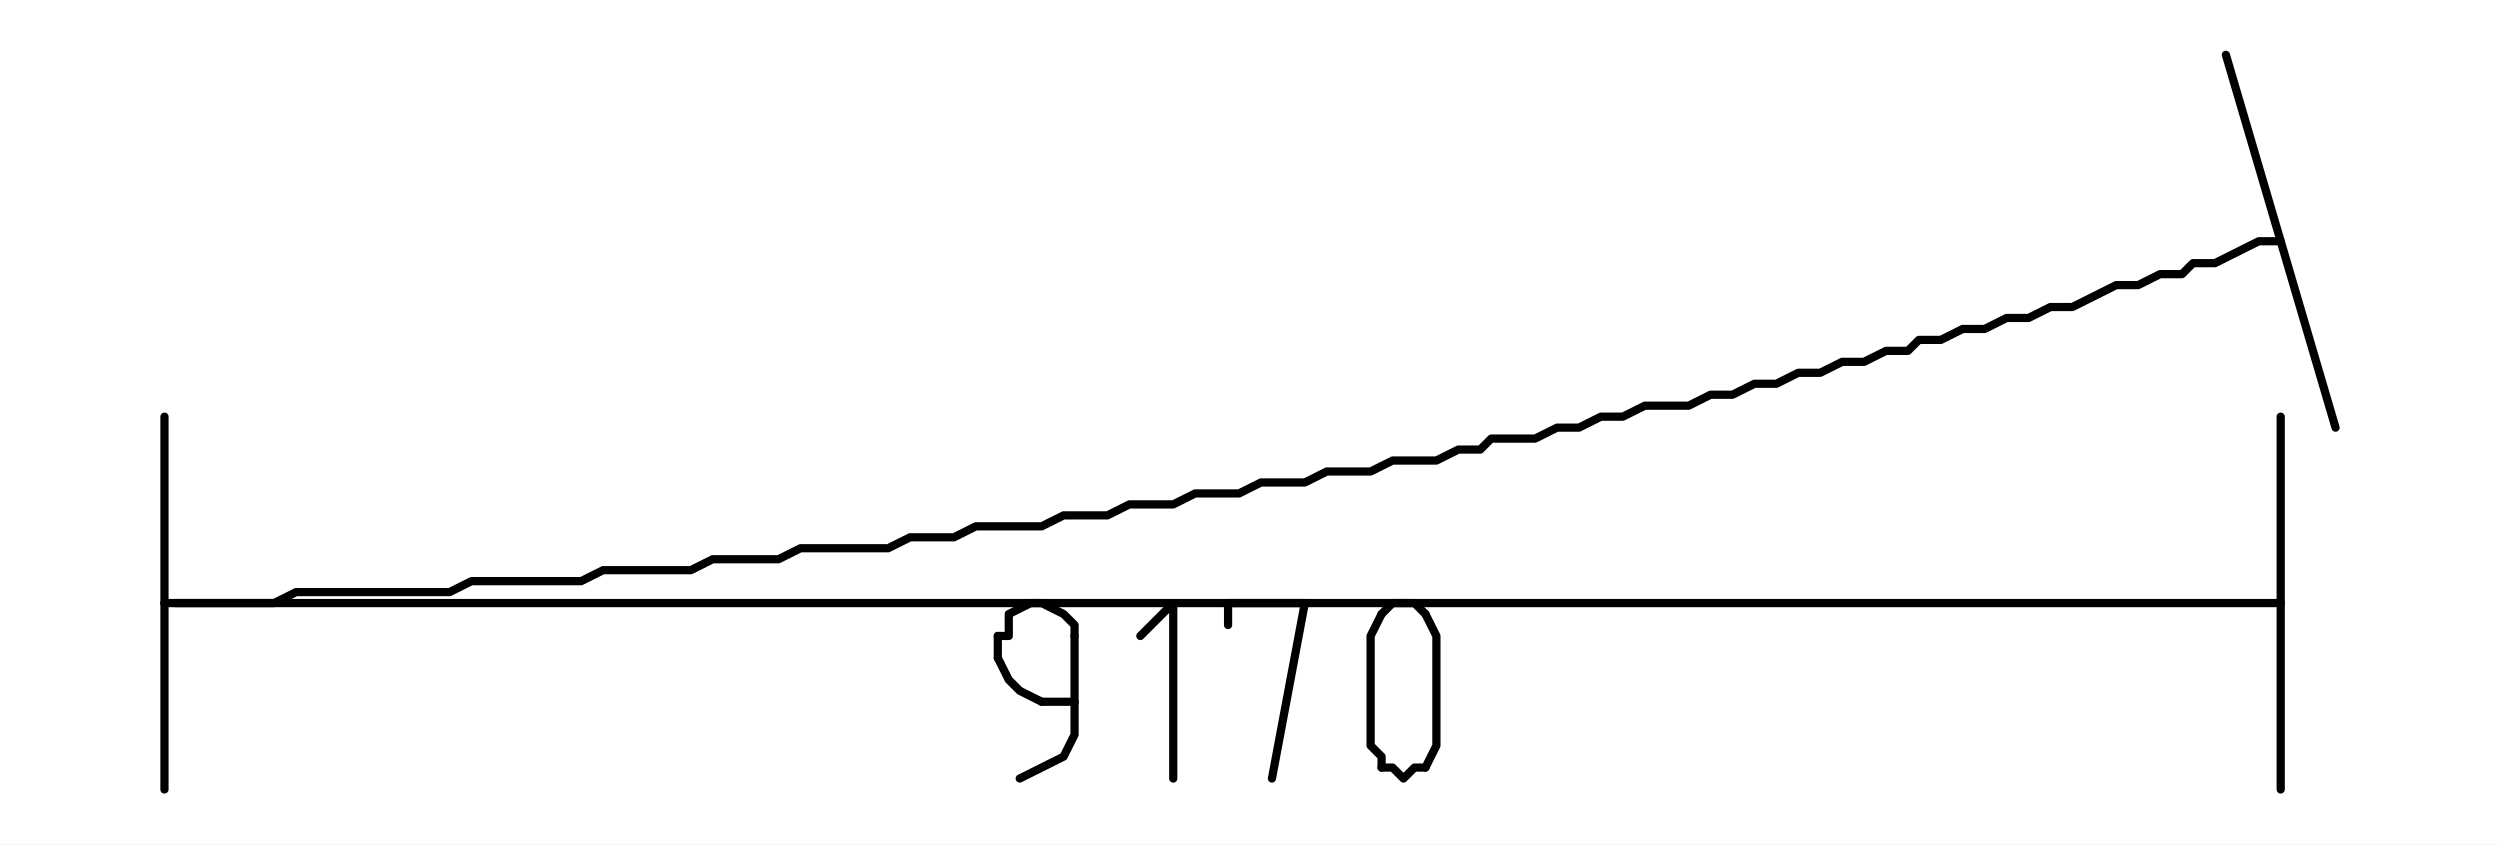
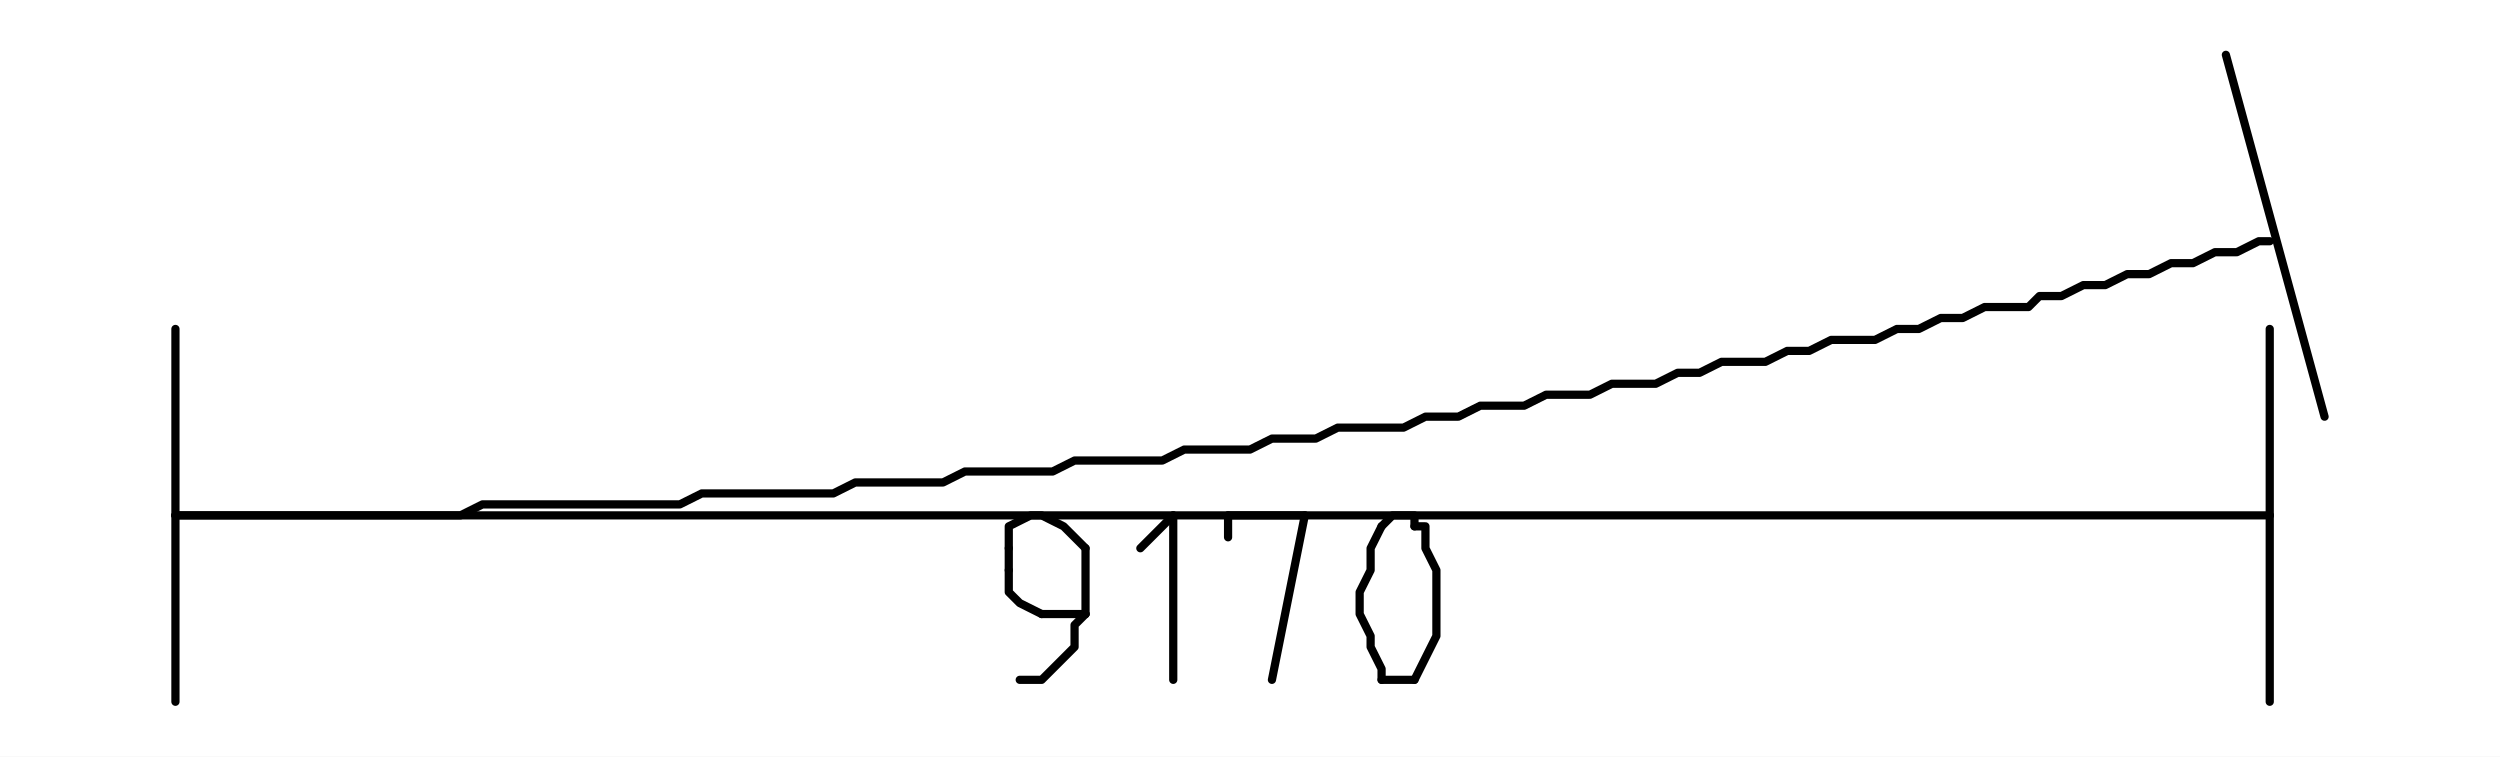
- <svg xmlns="http://www.w3.org/2000/svg" width="80.433mm" height="27.164mm" viewBox="0 0 228 77" version="1.2" baseProfile="tiny">
+ <svg xmlns="http://www.w3.org/2000/svg" width="80.433mm" height="24.342mm" viewBox="0 0 228 69" version="1.2" baseProfile="tiny">
  <defs>
</defs>
  <g fill="none" stroke="black" stroke-width="1" fill-rule="evenodd" stroke-linecap="square" stroke-linejoin="bevel">
    <g fill="#ffffff" fill-opacity="1" stroke="none" transform="matrix(1,0,0,1,0,0)" font-family="Open Sans" font-size="10" font-weight="400" font-style="normal">
-       <path vector-effect="non-scaling-stroke" fill-rule="evenodd" d="M0,0 L228,0 L228,77 L0,77 L0,0" />
+       <path vector-effect="non-scaling-stroke" fill-rule="evenodd" d="M0,0 L228,0 L228,69 L0,69 L0,0" />
    </g>
    <g fill="none" stroke="#000000" stroke-opacity="1" stroke-width="1" stroke-linecap="round" stroke-linejoin="round" transform="matrix(1,0,0,1,0,0)" font-family="Open Sans" font-size="10" font-weight="400" font-style="normal">
-       <polyline fill="none" vector-effect="non-scaling-stroke" points="15,38 15,55 " />
-       <polyline fill="none" vector-effect="non-scaling-stroke" points="15,55 15,72 " />
-       <polyline fill="none" vector-effect="non-scaling-stroke" points="15,55 208,55 " />
-       <polyline fill="none" vector-effect="non-scaling-stroke" points="208,55 208,72 " />
-       <polyline fill="none" vector-effect="non-scaling-stroke" points="208,38 208,55 " />
-       <polyline fill="none" vector-effect="non-scaling-stroke" points="98,64 95,64 " />
-       <polyline fill="none" vector-effect="non-scaling-stroke" points="91,60 92,62 93,63 95,64 " />
-       <polyline fill="none" vector-effect="non-scaling-stroke" points="91,60 91,58 " />
-       <polyline fill="none" vector-effect="non-scaling-stroke" points="98,58 98,57 97,56 95,55 94,55 92,56 92,58 91,58 " />
-       <polyline fill="none" vector-effect="non-scaling-stroke" points="98,58 98,64 " />
-       <polyline fill="none" vector-effect="non-scaling-stroke" points="93,71 95,70 97,69 98,67 98,65 98,64 " />
-       <polyline fill="none" vector-effect="non-scaling-stroke" points="104,58 107,55 " />
-       <polyline fill="none" vector-effect="non-scaling-stroke" points="107,55 107,71 " />
-       <polyline fill="none" vector-effect="non-scaling-stroke" points="112,57 112,55 " />
-       <polyline fill="none" vector-effect="non-scaling-stroke" points="112,55 119,55 " />
-       <polyline fill="none" vector-effect="non-scaling-stroke" points="119,55 116,71 " />
-       <polyline fill="none" vector-effect="non-scaling-stroke" points="130,56 129,55 128,55 127,55 126,56 " />
-       <polyline fill="none" vector-effect="non-scaling-stroke" points="126,56 125,58 125,60 125,62 125,64 125,66 125,68 126,69 126,70 " />
-       <polyline fill="none" vector-effect="non-scaling-stroke" points="126,70 127,70 128,71 129,70 130,70 " />
-       <polyline fill="none" vector-effect="non-scaling-stroke" points="130,70 131,68 131,66 131,64 131,62 131,60 131,58 130,56 " />
-       <polyline fill="none" vector-effect="non-scaling-stroke" points="16,55 18,55 20,55 22,55 23,55 25,55 27,54 29,54 31,54 33,54 35,54 37,54 39,54 41,54 43,53 45,53 47,53 49,53 51,53 53,53 55,52 57,52 59,52 61,52 63,52 65,51 67,51 69,51 71,51 73,50 75,50 77,50 79,50 81,50 83,49 85,49 87,49 89,48 91,48 93,48 95,48 97,47 99,47 101,47 103,46 105,46 107,46 109,45 111,45 113,45 115,44 117,44 119,44 121,43 123,43 125,43 127,42 129,42 131,42 133,41 135,41 136,40 138,40 140,40 142,39 144,39 146,38 148,38 150,37 152,37 154,37 156,36 158,36 160,35 162,35 164,34 166,34 168,33 170,33 172,32 174,32 175,31 177,31 179,30 181,30 183,29 185,29 187,28 189,28 191,27 193,26 195,26 197,25 199,25 200,24 202,24 204,23 206,22 208,22 " />
-       <polyline fill="none" vector-effect="non-scaling-stroke" points="203,5 213,39 " />
+       <polyline fill="none" vector-effect="non-scaling-stroke" points="16,30 16,47 " />
+       <polyline fill="none" vector-effect="non-scaling-stroke" points="16,47 16,64 " />
+       <polyline fill="none" vector-effect="non-scaling-stroke" points="16,47 207,47 " />
+       <polyline fill="none" vector-effect="non-scaling-stroke" points="207,47 207,64 " />
+       <polyline fill="none" vector-effect="non-scaling-stroke" points="207,30 207,47 " />
+       <polyline fill="none" vector-effect="non-scaling-stroke" points="99,56 95,56 " />
+       <polyline fill="none" vector-effect="non-scaling-stroke" points="92,52 92,54 93,55 95,56 " />
+       <polyline fill="none" vector-effect="non-scaling-stroke" points="92,52 92,50 " />
+       <polyline fill="none" vector-effect="non-scaling-stroke" points="99,50 98,49 97,48 95,47 94,47 92,48 92,50 " />
+       <polyline fill="none" vector-effect="non-scaling-stroke" points="99,50 99,56 " />
+       <polyline fill="none" vector-effect="non-scaling-stroke" points="93,62 95,62 97,60 98,59 98,57 99,56 " />
+       <polyline fill="none" vector-effect="non-scaling-stroke" points="104,50 107,47 " />
+       <polyline fill="none" vector-effect="non-scaling-stroke" points="107,47 107,62 " />
+       <polyline fill="none" vector-effect="non-scaling-stroke" points="112,49 112,47 " />
+       <polyline fill="none" vector-effect="non-scaling-stroke" points="112,47 119,47 " />
+       <polyline fill="none" vector-effect="non-scaling-stroke" points="119,47 116,62 " />
+       <polyline fill="none" vector-effect="non-scaling-stroke" points="129,48 129,47 128,47 127,47 126,48 " />
+       <polyline fill="none" vector-effect="non-scaling-stroke" points="126,48 125,50 125,52 124,54 124,56 125,58 125,59 126,61 126,62 " />
+       <polyline fill="none" vector-effect="non-scaling-stroke" points="126,62 127,62 128,62 129,62 " />
+       <polyline fill="none" vector-effect="non-scaling-stroke" points="129,62 130,60 131,58 131,56 131,54 131,52 130,50 130,48 129,48 " />
+       <polyline fill="none" vector-effect="non-scaling-stroke" points="16,47 18,47 20,47 22,47 24,47 26,47 28,47 30,47 32,47 34,47 36,47 38,47 40,47 42,47 44,46 46,46 48,46 50,46 52,46 54,46 56,46 58,46 60,46 62,46 64,45 66,45 68,45 70,45 72,45 74,45 76,45 78,44 80,44 82,44 84,44 86,44 88,43 90,43 92,43 94,43 96,43 98,42 100,42 102,42 104,42 106,42 108,41 110,41 112,41 114,41 116,40 118,40 120,40 122,39 124,39 126,39 128,39 130,38 132,38 133,38 135,37 137,37 139,37 141,36 143,36 145,36 147,35 149,35 151,35 153,34 155,34 157,33 159,33 161,33 163,32 165,32 167,31 169,31 171,31 173,30 175,30 177,29 179,29 181,28 183,28 185,28 186,27 188,27 190,26 192,26 194,25 196,25 198,24 200,24 202,23 204,23 206,22 207,22 " />
+       <polyline fill="none" vector-effect="non-scaling-stroke" points="203,5 212,38 " />
    </g>
  </g>
</svg>
